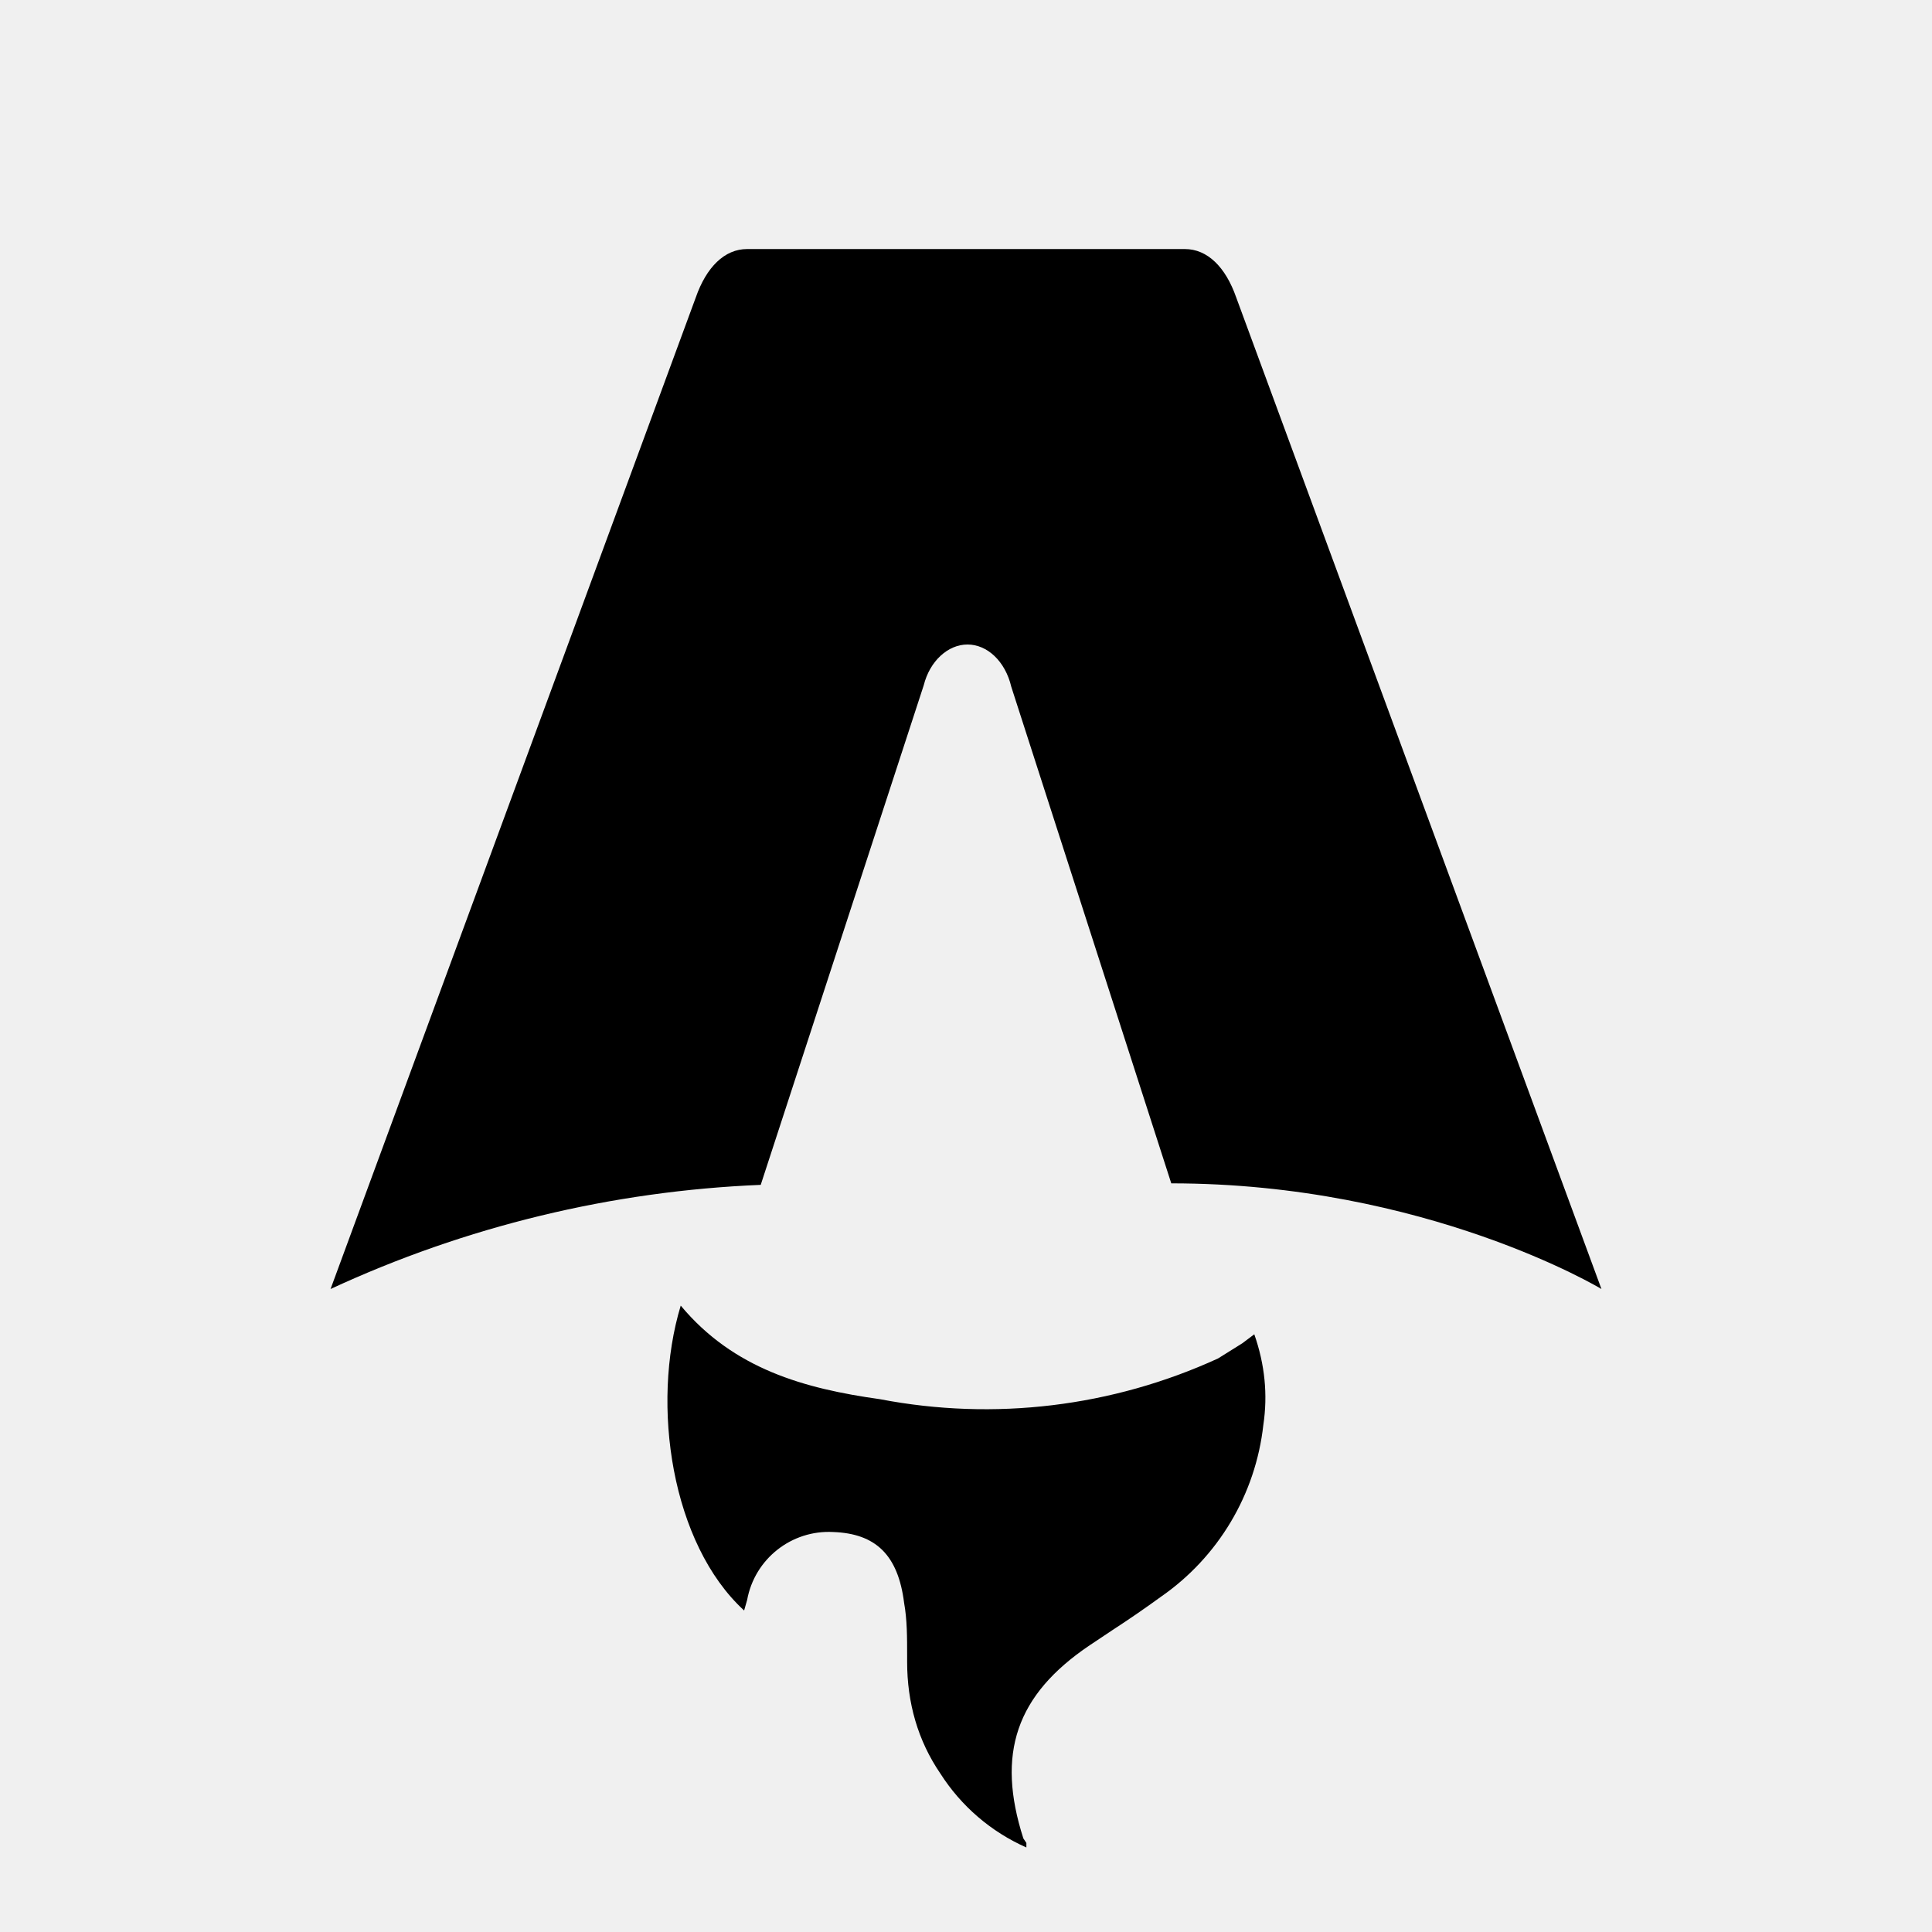
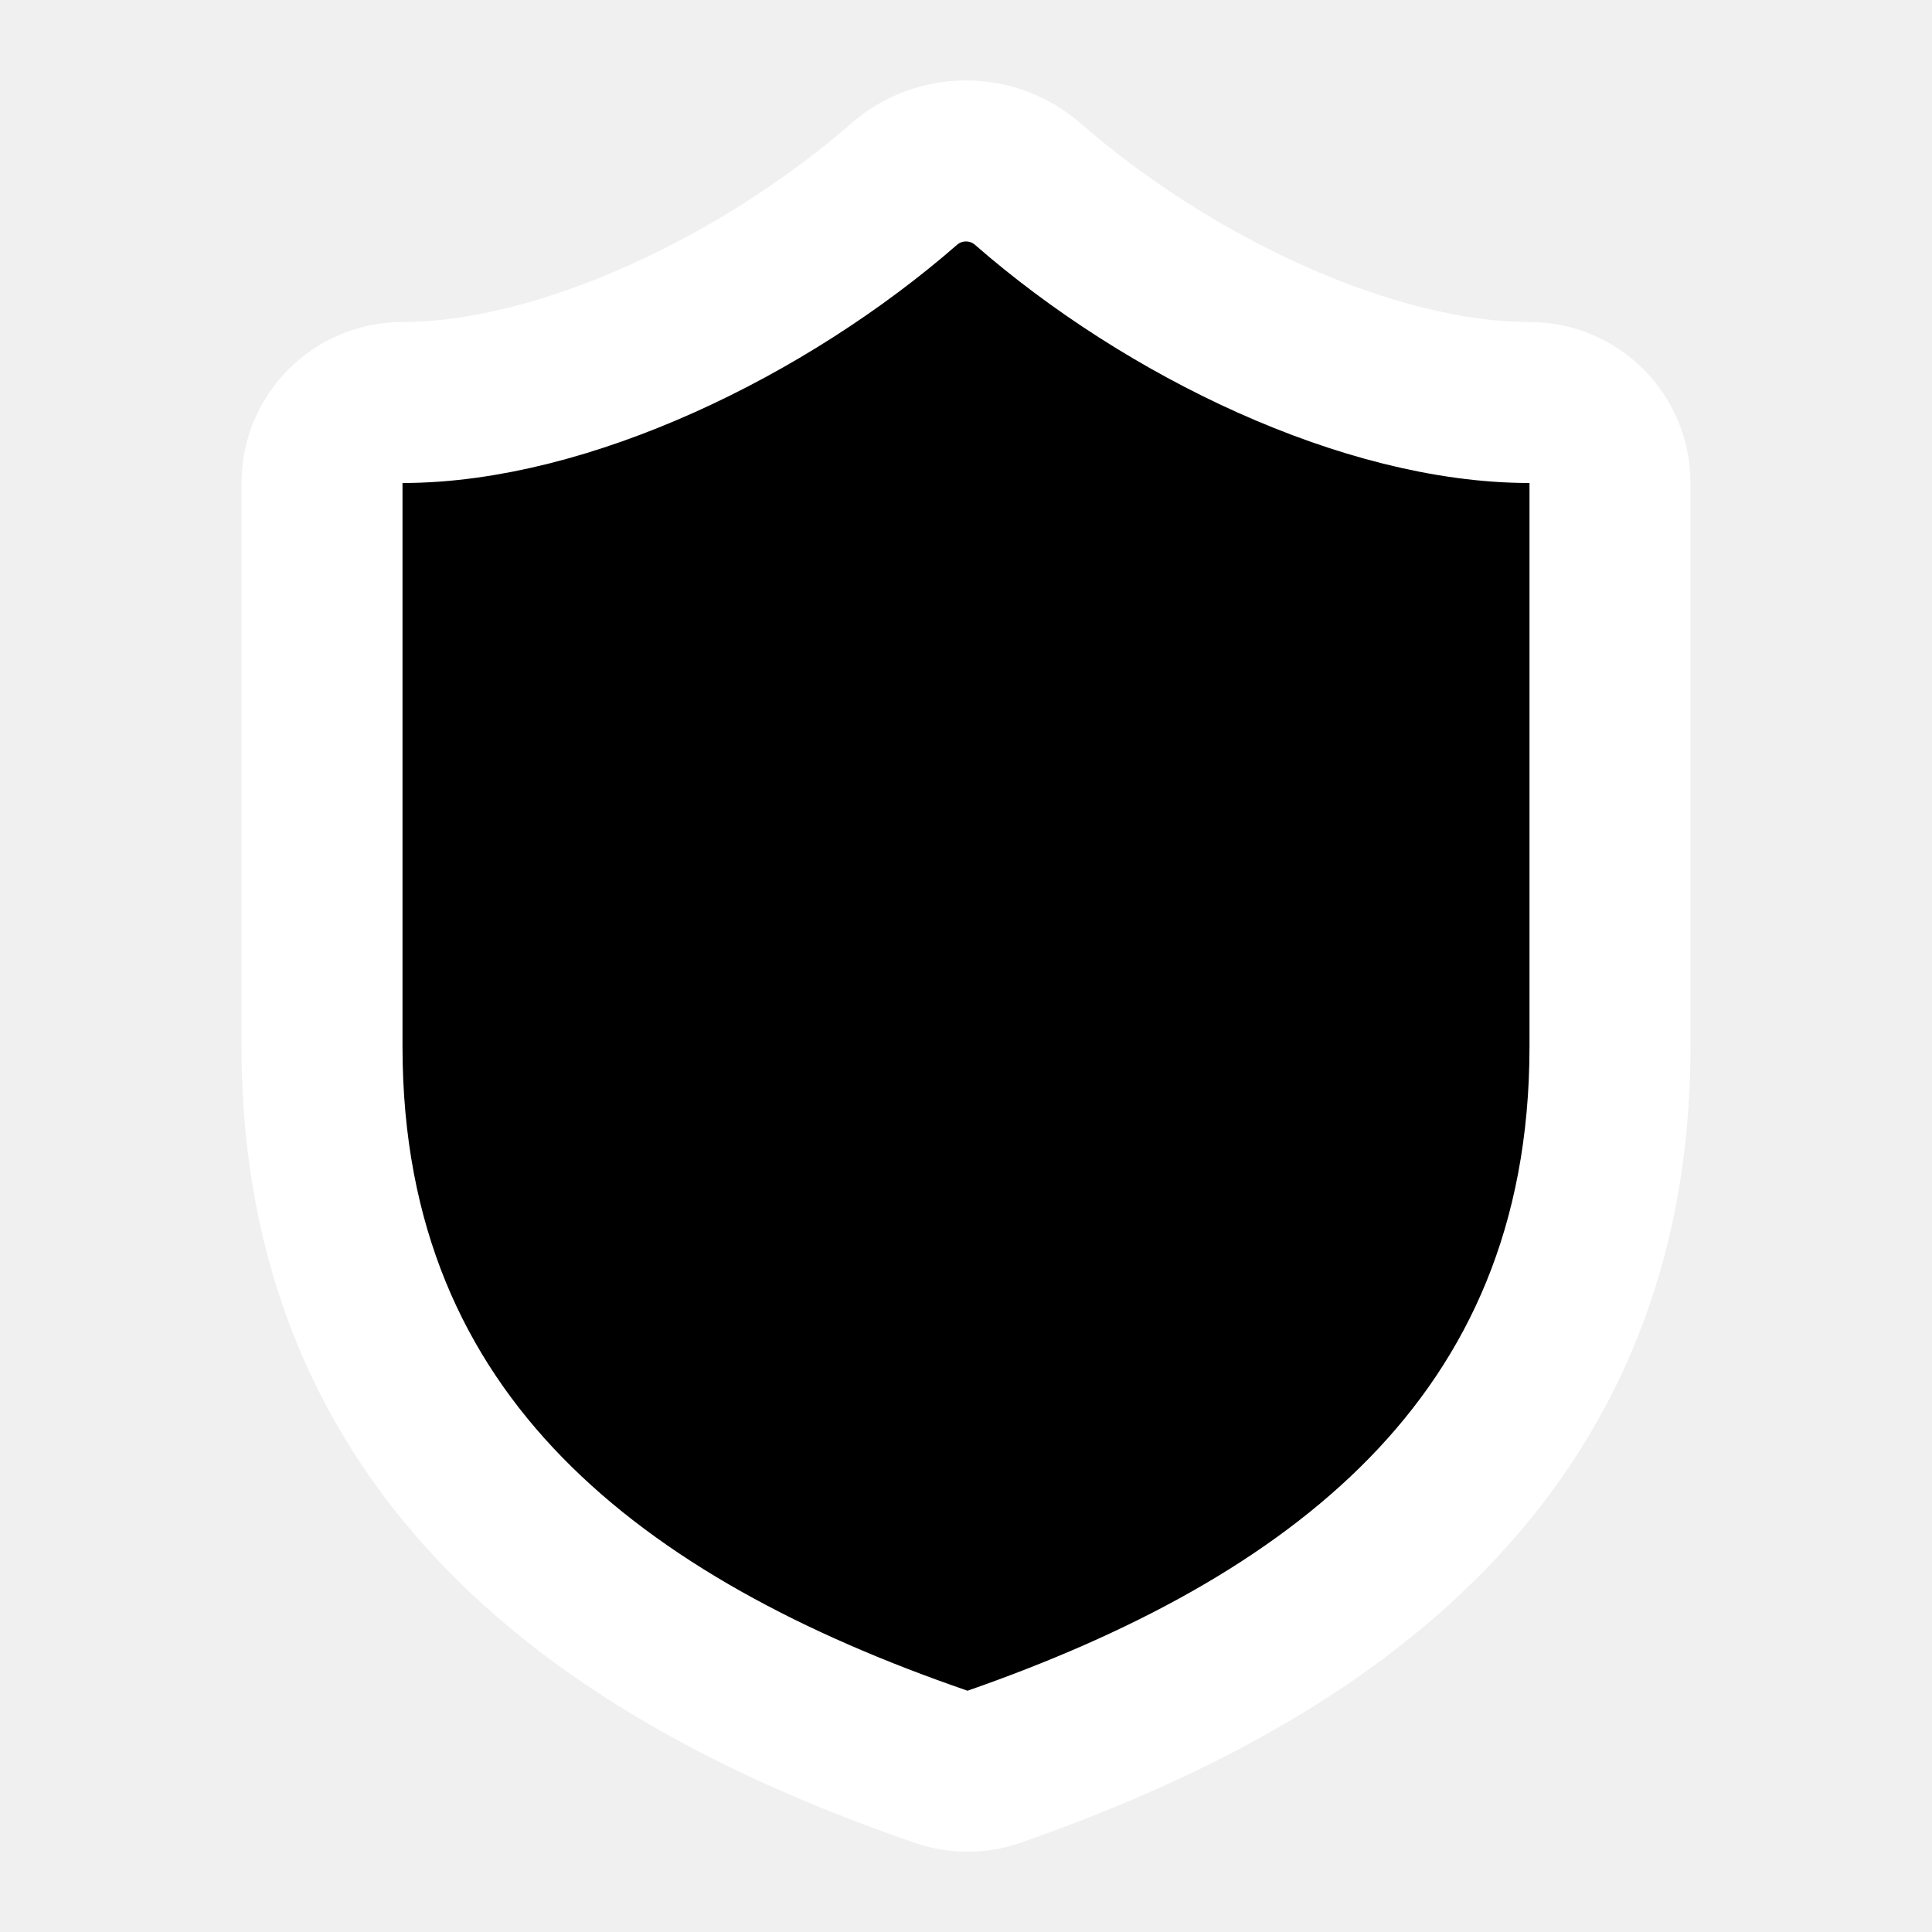
- <svg xmlns="http://www.w3.org/2000/svg" fill="none" viewBox="0 0 128 128">
-   <path d="M50.4 78.5a75.1 75.1 0 0 0-28.5 6.9l24.2-65.7c.7-2 1.9-3.2 3.4-3.2h29c1.5 0 2.7 1.2 3.4 3.2l24.2 65.7s-11.6-7-28.5-7L67 45.5c-.4-1.7-1.6-2.8-2.9-2.8-1.3 0-2.5 1.1-2.9 2.7L50.4 78.5Zm-1.1 28.2Zm-4.2-20.2c-2 6.6-.6 15.8 4.2 20.2a17.5 17.5 0 0 1 .2-.7 5.5 5.5 0 0 1 5.7-4.5c2.8.1 4.3 1.5 4.7 4.7.2 1.1.2 2.3.2 3.5v.4c0 2.7.7 5.2 2.2 7.4a13 13 0 0 0 5.7 4.9v-.3l-.2-.3c-1.8-5.6-.5-9.5 4.4-12.8l1.5-1a73 73 0 0 0 3.2-2.2 16 16 0 0 0 6.8-11.4c.3-2 .1-4-.6-6l-.8.6-1.6 1a37 37 0 0 1-22.4 2.7c-5-.7-9.7-2-13.2-6.2Z" />
-   <style>
-         path { fill: #000; }
-         @media (prefers-color-scheme: dark) {
-             path { fill: #FFF; }
-         }
-     </style>
+ <svg xmlns="http://www.w3.org/2000/svg" width="24" height="24" viewBox="0 0 24 24" fill="" stroke="white" stroke-width="2" stroke-linecap="round" stroke-linejoin="round" class="lucide lucide-shield">
+   <path d="M20 13c0 5-3.5 7.5-7.66 8.95a1 1 0 0 1-.67-.01C7.5 20.5 4 18 4 13V6a1 1 0 0 1 1-1c2 0 4.5-1.2 6.24-2.72a1.17 1.17 0 0 1 1.52 0C14.51 3.81 17 5 19 5a1 1 0 0 1 1 1z" />
</svg>
